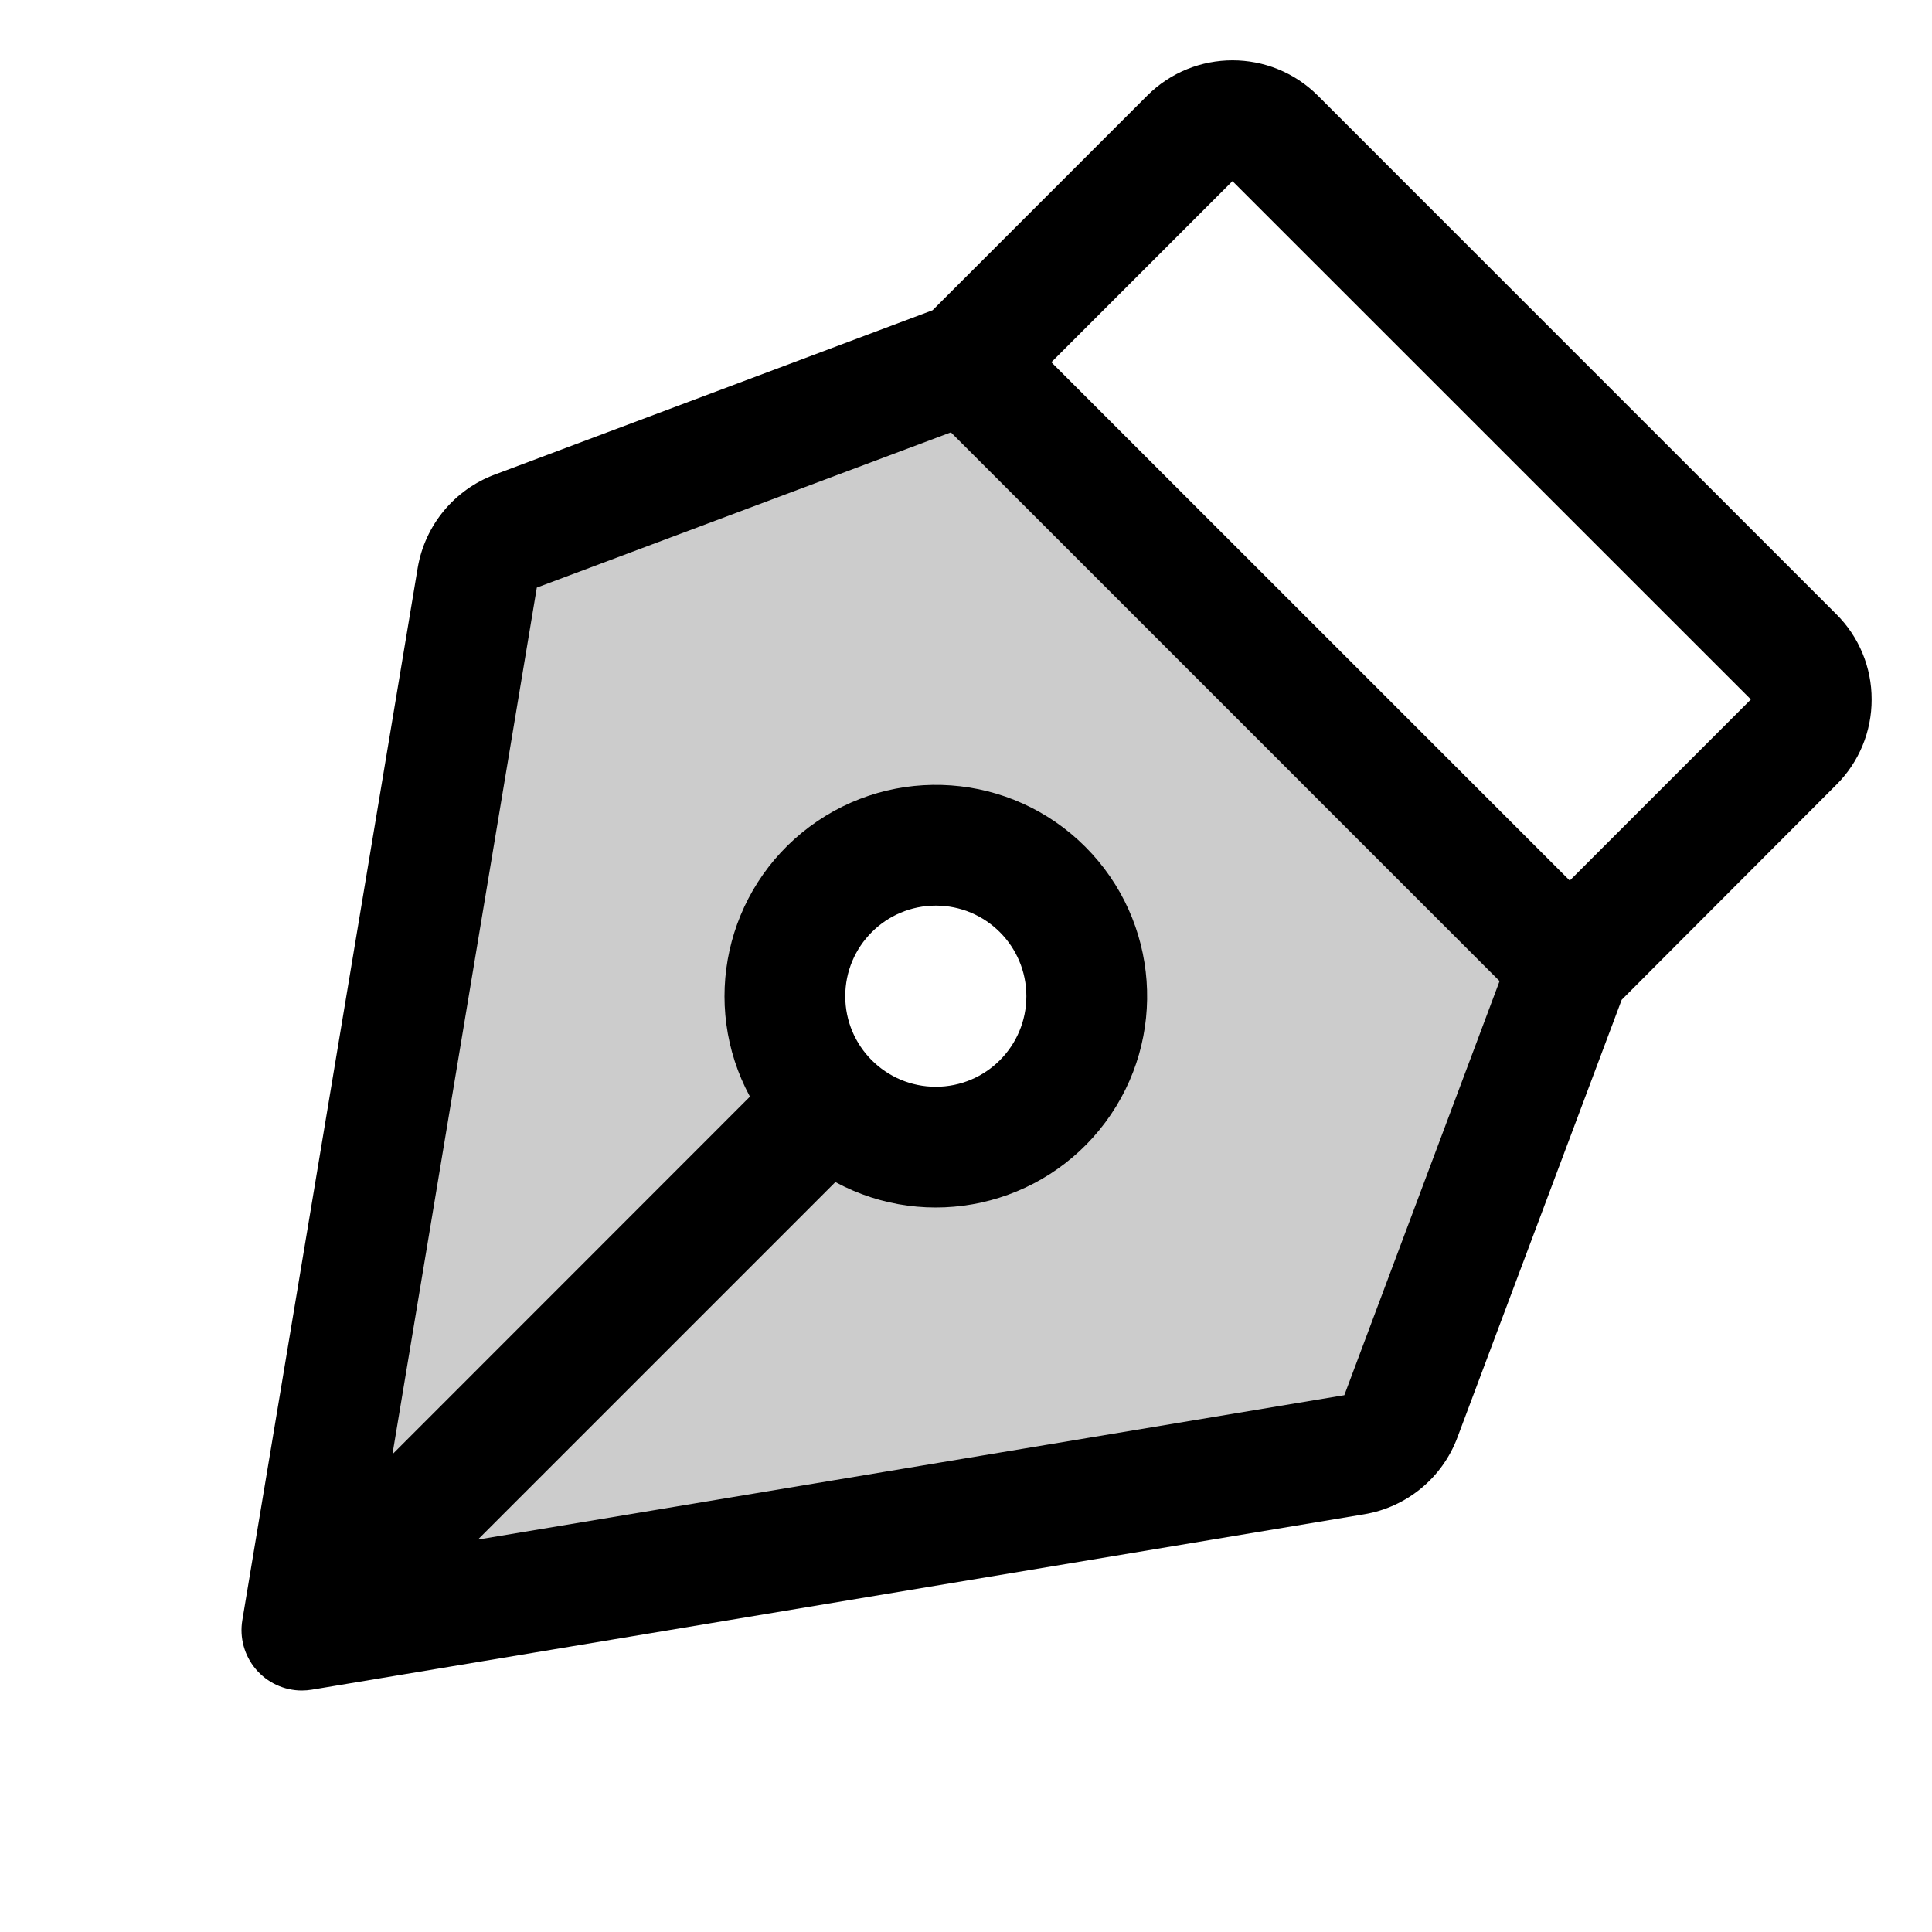
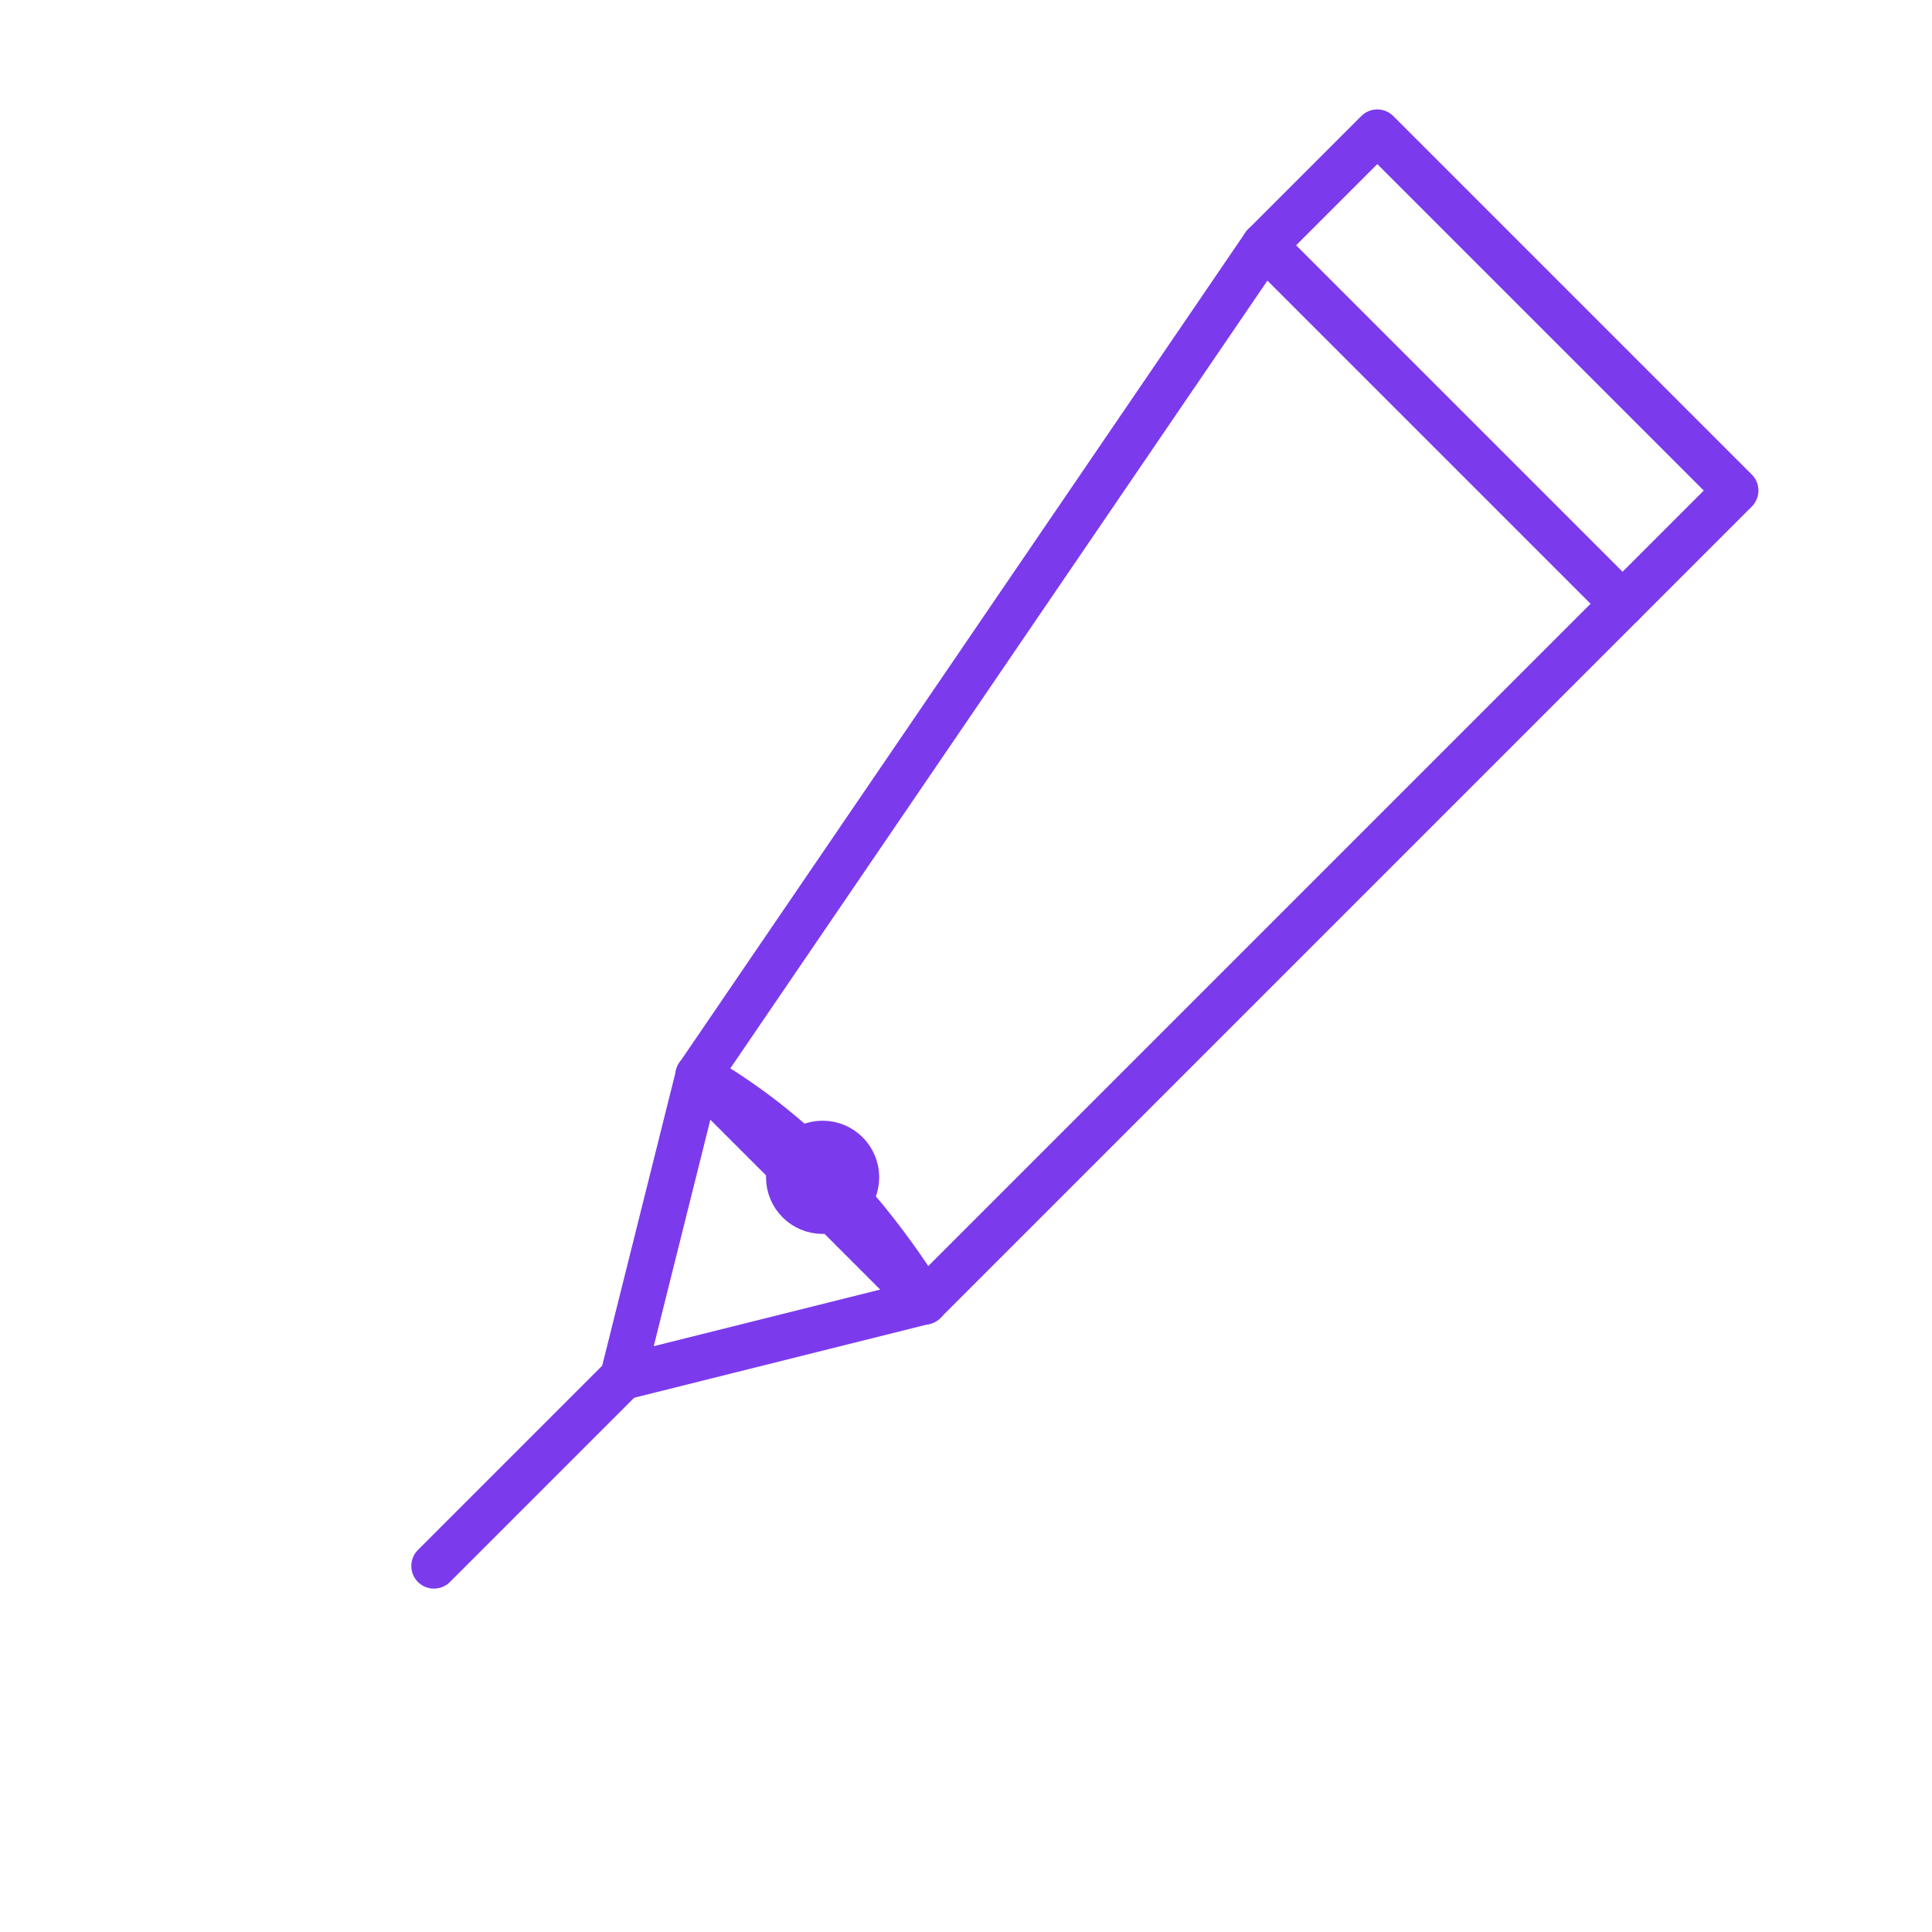
- <svg xmlns="http://www.w3.org/2000/svg" viewBox="0 0 256 256" fill="currentColor">
-   <path d="M128,48,68.32,70.38a8,8,0,0,0-5.08,6.17L40,216l139.45-23.24a8,8,0,0,0,6.17-5.08L208,128Zm-4,104a20,20,0,1,1,20-20A20,20,0,0,1,124,152Z" opacity="0.2" />
-   <path d="M248,92.68a15.86,15.86,0,0,0-4.69-11.31L174.63,12.68a16,16,0,0,0-22.63,0L123.57,41.11l-58,21.77A16.06,16.06,0,0,0,55.35,75.23L32.11,214.68A8,8,0,0,0,40,224a8.4,8.4,0,0,0,1.32-.11l139.44-23.24a16,16,0,0,0,12.35-10.17l21.77-58L243.31,104A15.87,15.87,0,0,0,248,92.68Zm-69.87,92.19L63.32,204l47.37-47.37a28,28,0,1,0-11.32-11.32L52,192.7,71.13,77.86,126,57.29,198.7,130ZM112,132a12,12,0,1,1,12,12A12,12,0,0,1,112,132Zm96-15.32L139.31,48l24-24L232,92.68Z" />
+ <svg xmlns="http://www.w3.org/2000/svg" viewBox="0 0 512 512">
+   <g fill="none" stroke="#7C3AED" stroke-width="12" stroke-linecap="round" stroke-linejoin="round">
+     <path d="M335 65 L430 160 L245 345 L165 365 L185 285 Z" />
+     <path d="M185 285 L245 345" />
+     <path d="M335 65 L365 35 L460 130 L430 160" />
+     <path d="M165 365 L115 415" />
+     <path d="M245 345 Q220 305 185 285" />
+     <circle cx="218" cy="312" r="9" fill="#7C3AED" />
+   </g>
</svg>
